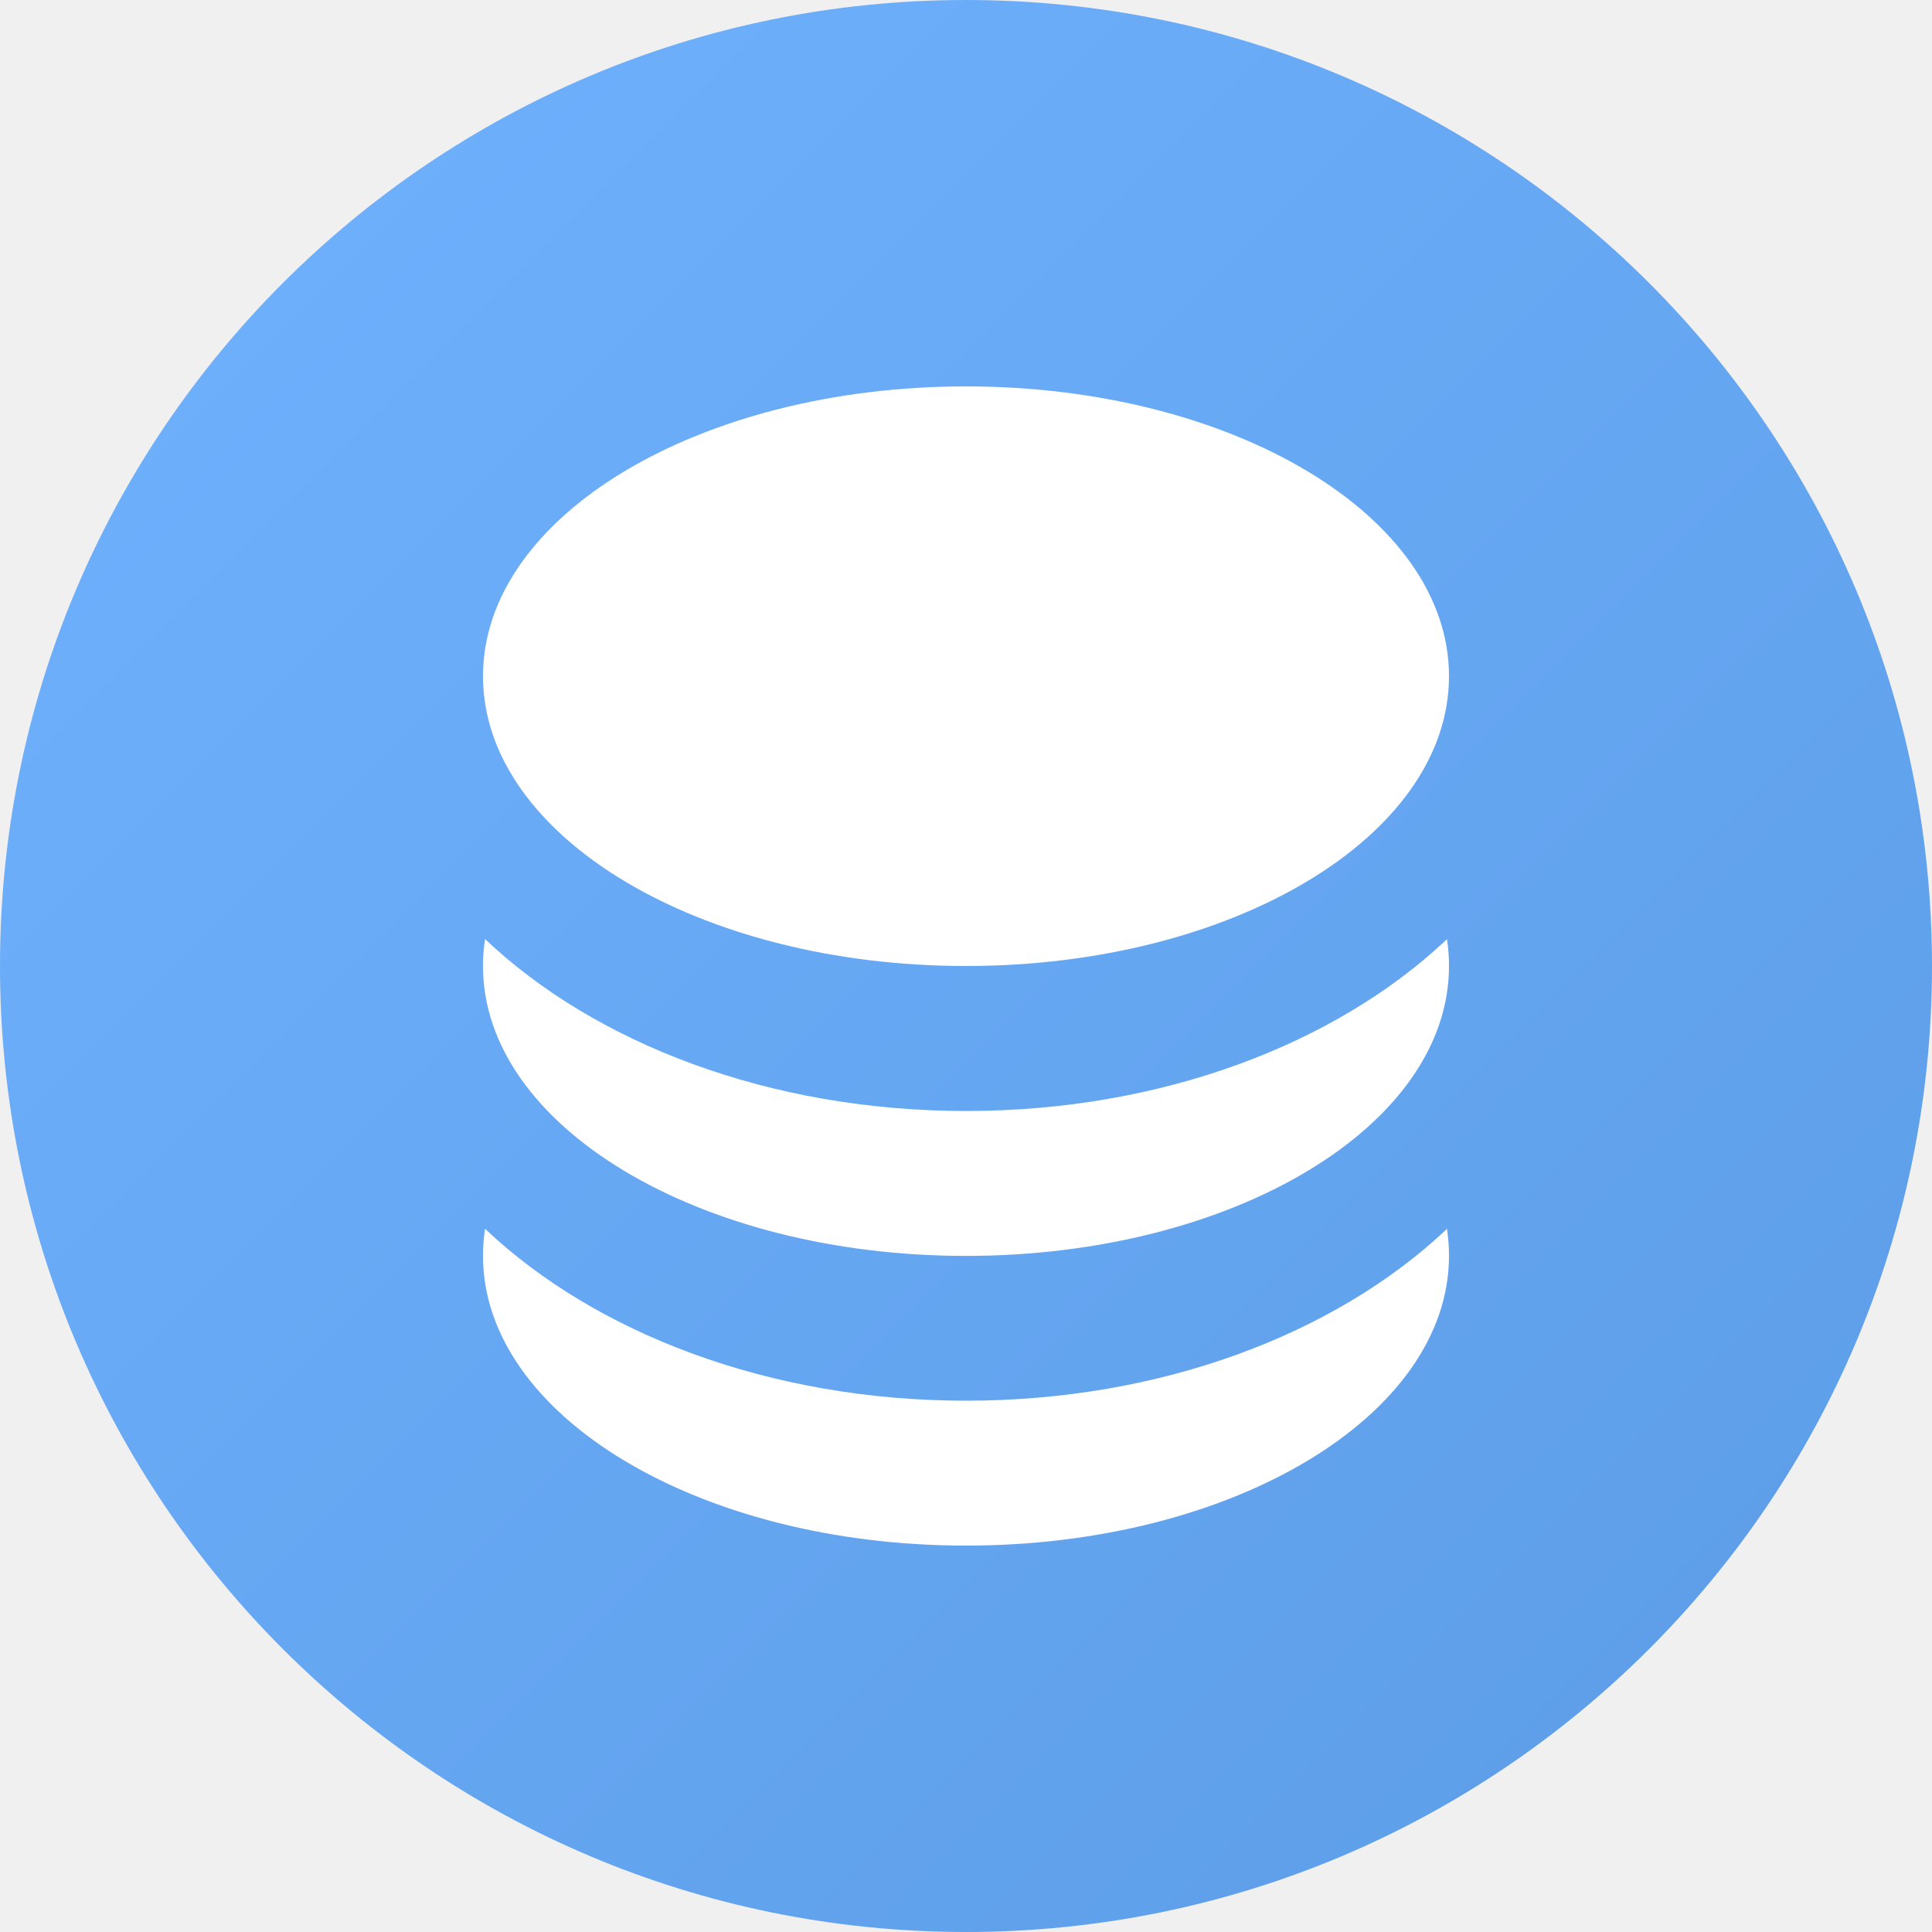
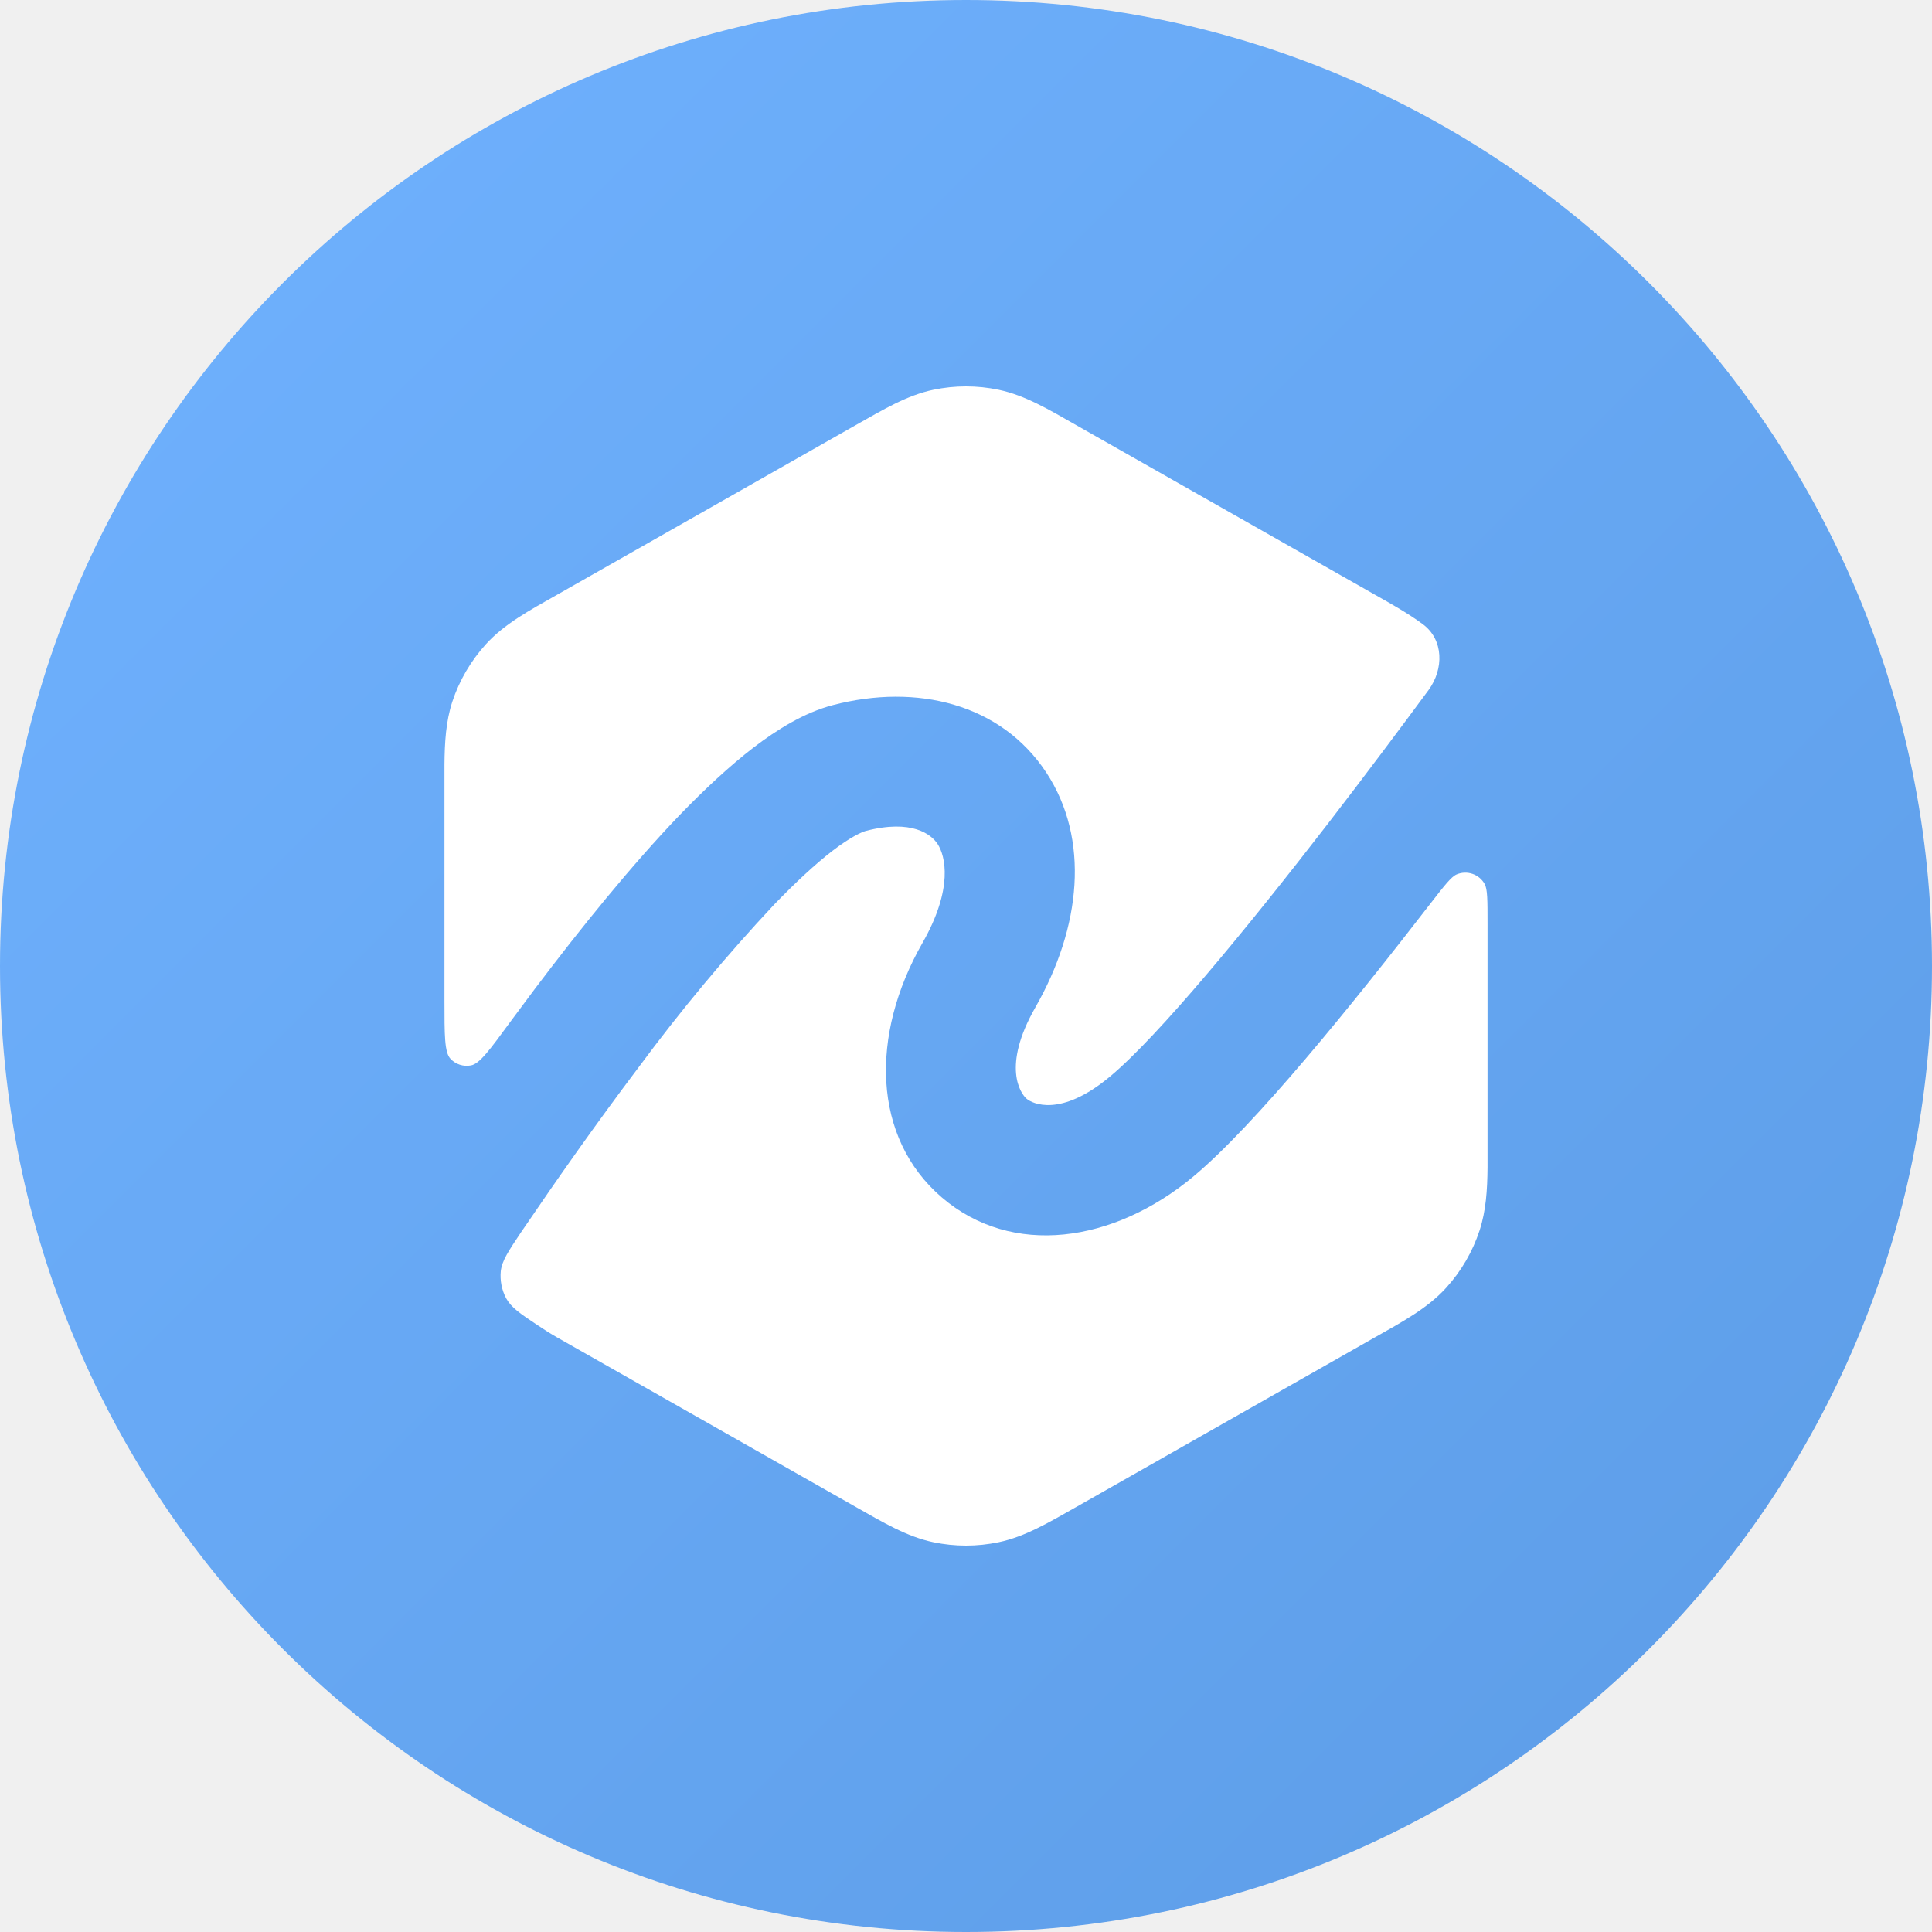
<svg xmlns="http://www.w3.org/2000/svg" width="20" height="20" fill="none" viewBox="0 0 20 20">
-   <path fill="url(#a)" d="M0 10C0 4.477 4.477 0 10 0c5.523 0 10 4.477 10 10 0 5.523-4.477 10-10 10-5.523 0-10-4.477-10-10Z" />
-   <path fill="#fff" d="M14.979 12.72c.014.092.021.185.021.28 0 1.657-2.239 3-5 3s-5-1.343-5-3c0-.094.007-.188.021-.28C6.163 13.802 7.968 14.5 10 14.5c2.021 0 3.817-.69 4.96-1.761l.019-.018Zm0-2.999a1.83 1.83 0 0 1 .021.28c0 1.657-2.239 3-5 3s-5-1.343-5-3c0-.094.007-.188.021-.28C6.163 10.803 7.968 11.501 10 11.501c2.021 0 3.817-.69 4.96-1.761l.019-.018ZM10 4c2.761 0 5 1.343 5 3s-2.239 3-5 3-5-1.343-5-3 2.239-3 5-3Z" />
+   <rect width="20" height="20" fill="url(#a)" rx="10" />
+   <path fill="#fff" d="M8.962 8.602c.48-.125.68.037.744.135.079.12.167.458-.157 1.025-.544.952-.52 2.015.201 2.634.725.621 1.775.473 2.604-.217.637-.532 1.646-1.78 2.452-2.823.145-.187.217-.28.273-.304a.23.23 0 0 1 .29.099c.03.053.03.17.03.405v2.527c-.002.236-.016.45-.082.653a1.65 1.65 0 0 1-.347.596c-.191.21-.448.349-.74.514l-3.09 1.755c-.285.161-.53.307-.802.364a1.65 1.65 0 0 1-.676 0c-.272-.057-.517-.203-.801-.364l-3.092-1.755a3 3 0 0 1-.203-.127c-.182-.121-.273-.182-.327-.28a.5.5 0 0 1-.055-.28c.013-.11.08-.208.21-.403l.044-.064c.302-.445.718-1.041 1.175-1.646a19 19 0 0 1 1.399-1.68c.225-.233.43-.423.608-.56.187-.143.3-.192.342-.204m.7-4.567a1.65 1.65 0 0 1 .676 0c.272.057.517.203.801.365l3.092 1.755c.17.096.341.191.497.306.218.16.22.465.06.683-.27.366-.641.863-1.047 1.39-.834 1.08-1.75 2.193-2.25 2.61-.513.428-.805.28-.864.23-.06-.052-.26-.33.09-.944.476-.832.567-1.743.114-2.433-.47-.713-1.34-.924-2.208-.698-.3.078-.582.256-.823.44-.25.192-.507.433-.76.694-.503.524-1.03 1.177-1.502 1.802l-.253.34c-.214.292-.32.438-.41.454a.23.23 0 0 1-.212-.069c-.062-.066-.062-.245-.062-.604V7.918c.002-.236.015-.45.081-.653.073-.221.192-.424.348-.596.191-.21.448-.349.74-.514L8.86 4.4c.285-.161.53-.308.802-.365" />
  <defs>
    <linearGradient id="a" x1="-10" x2="10" y1="10" y2="30" gradientUnits="userSpaceOnUse">
-       <stop stop-color="#70B2FF" />
-       <stop offset="1" stop-color="#5C9CE6" />
+       <stop stop-color="#70b2ff" />
+       <stop offset="1" stop-color="#5c9ce6" />
    </linearGradient>
  </defs>
</svg>
